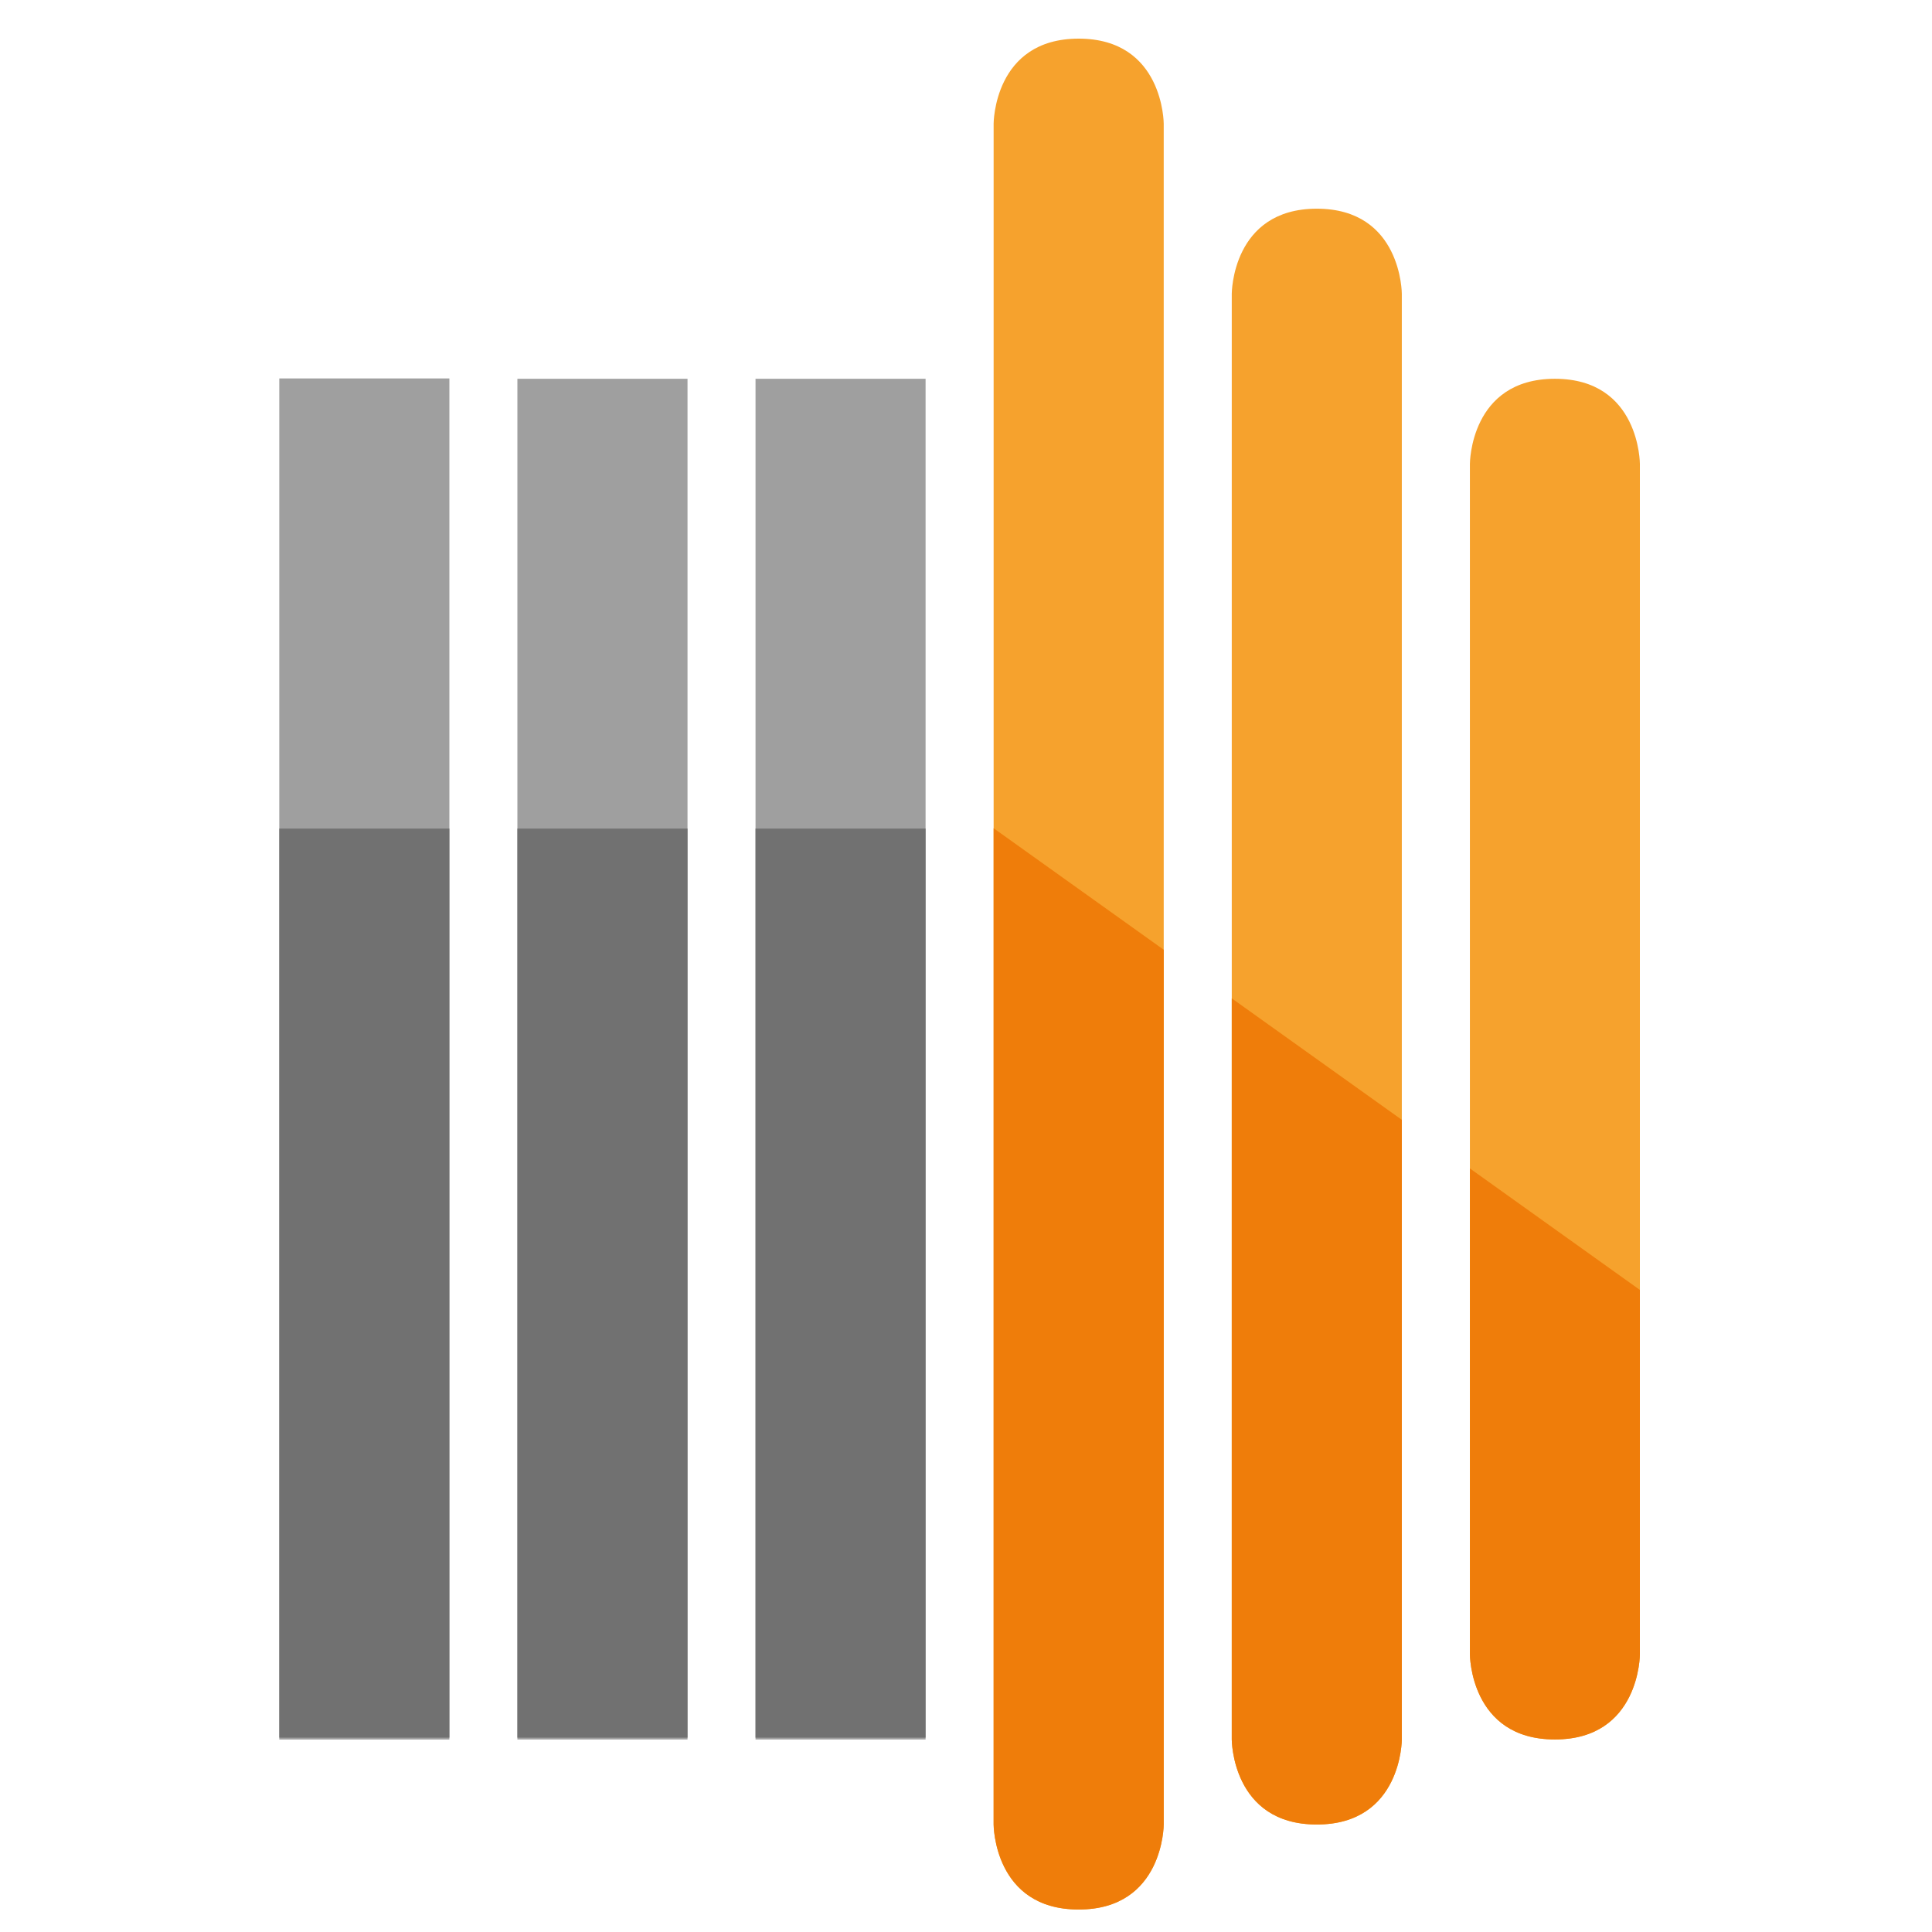
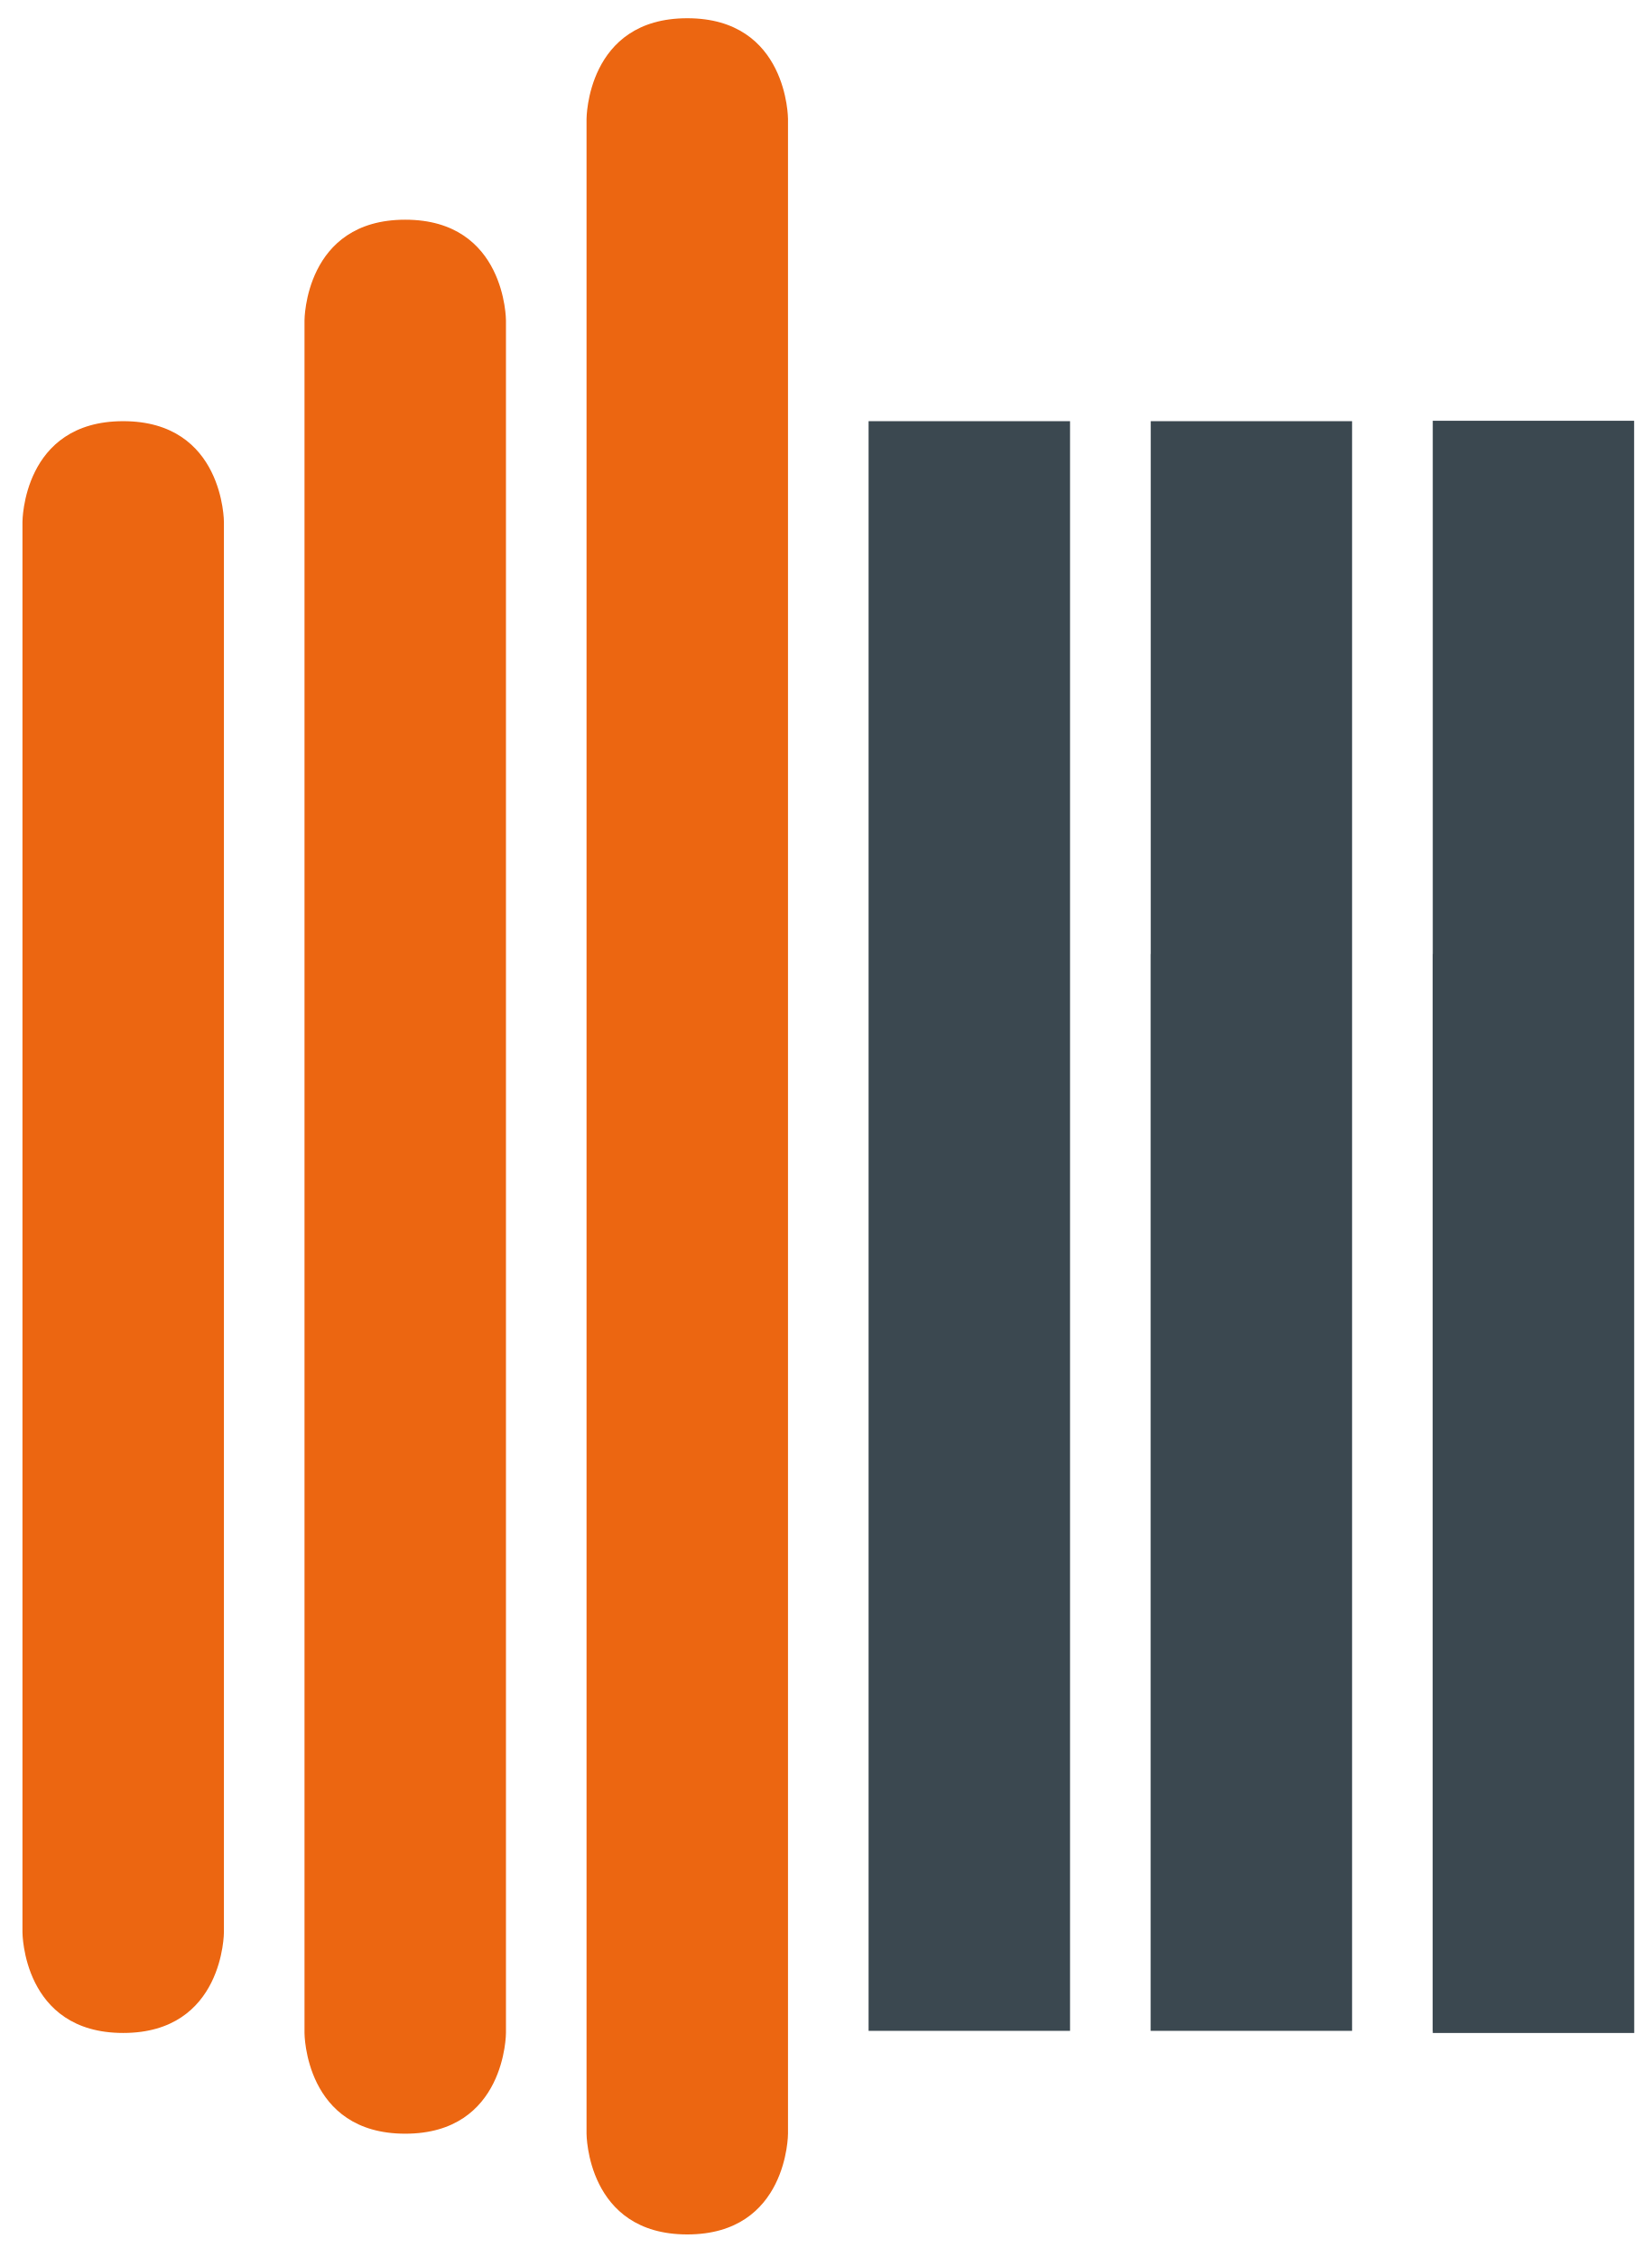
- <svg xmlns="http://www.w3.org/2000/svg" xmlns:xlink="http://www.w3.org/1999/xlink" version="1.1" id="Layer_1" x="0px" y="0px" width="50px" height="50px" viewBox="0 0 50 50" enable-background="new 0 0 50 50" xml:space="preserve">
-   <g id="gray_upper">
-     <rect id="_x31__2_" x="7.228" y="9.794" fill="#9F9F9F" width="4.402" height="35.224" />
-     <rect id="_x32__2_" x="13.39" y="9.803" fill="#9F9F9F" width="4.403" height="35.214" />
-     <rect id="_x33__2_" x="19.553" y="9.803" fill="#9F9F9F" width="4.401" height="35.214" />
-   </g>
-   <g id="gray_lower">
-     <g>
-       <defs>
-         <rect id="SVGID_1_" x="5.548" y="21.444" width="19.734" height="34.022" />
-       </defs>
-       <clipPath id="SVGID_2_">
-         <use xlink:href="#SVGID_1_" overflow="visible" />
-       </clipPath>
-       <rect id="_x31__1_" x="7.228" y="9.755" clip-path="url(#SVGID_2_)" fill="#717171" width="4.402" height="35.215" />
-     </g>
-     <g>
-       <defs>
-         <rect id="SVGID_3_" x="5.548" y="21.444" width="19.734" height="34.022" />
-       </defs>
-       <clipPath id="SVGID_4_">
-         <use xlink:href="#SVGID_3_" overflow="visible" />
-       </clipPath>
-       <rect id="_x32__1_" x="13.39" y="9.755" clip-path="url(#SVGID_4_)" fill="#717171" width="4.403" height="35.215" />
-     </g>
-     <g>
-       <defs>
-         <rect id="SVGID_5_" x="5.548" y="21.444" width="19.734" height="34.022" />
-       </defs>
-       <clipPath id="SVGID_6_">
-         <use xlink:href="#SVGID_5_" overflow="visible" />
-       </clipPath>
-       <rect id="_x33__1_" x="19.553" y="9.755" clip-path="url(#SVGID_6_)" fill="#717171" width="4.401" height="35.215" />
-     </g>
-   </g>
-   <g id="orange_upper_1_">
-     <path id="_x31__3_" fill="#F6A22D" d="M30.117,47.218c0,0,0,2.2-2.201,2.2s-2.201-2.2-2.201-2.2V3.201c0,0,0-2.201,2.201-2.201   s2.201,2.201,2.201,2.201V47.218z" />
-     <path id="_x32__3_" fill="#F6A22D" d="M36.279,45.018c0,0,0,2.2-2.2,2.2c-2.201,0-2.201-2.2-2.201-2.2V7.603   c0,0,0-2.202,2.201-2.202c2.2,0,2.2,2.202,2.2,2.202V45.018z" />
-     <path id="_x33__3_" fill="#F6A22D" d="M42.44,42.815c0,0,0,2.202-2.2,2.202c-2.199,0-2.199-2.202-2.199-2.202V12.004   c0,0,0-2.201,2.199-2.201c2.2,0,2.2,2.201,2.2,2.201V42.815z" />
-   </g>
-   <g id="orange_lower_1_">
-     <g>
-       <defs>
-         <polygon id="SVGID_7_" points="24.836,20.807 30.998,25.209 37.16,29.61 43.323,34.014 43.323,67.746 24.836,60.423    " />
-       </defs>
-       <clipPath id="SVGID_8_">
-         <use xlink:href="#SVGID_7_" overflow="visible" />
-       </clipPath>
-       <path id="_x31_" clip-path="url(#SVGID_8_)" fill="#EF7D0A" d="M30.117,47.218c0,0,0,2.2-2.201,2.2s-2.201-2.2-2.201-2.2V3.201    c0,0,0-2.201,2.201-2.201s2.201,2.201,2.201,2.201V47.218z" />
-     </g>
-     <g>
-       <defs>
-         <polygon id="SVGID_9_" points="24.836,20.807 30.998,25.209 37.16,29.61 43.323,34.014 43.323,67.746 24.836,60.423    " />
-       </defs>
-       <clipPath id="SVGID_10_">
-         <use xlink:href="#SVGID_9_" overflow="visible" />
-       </clipPath>
-       <path id="_x32_" clip-path="url(#SVGID_10_)" fill="#EF7D0A" d="M36.279,45.018c0,0,0,2.2-2.2,2.2c-2.201,0-2.201-2.2-2.201-2.2    V7.603c0,0,0-2.202,2.201-2.202c2.2,0,2.2,2.202,2.2,2.202V45.018z" />
-     </g>
-     <g>
-       <defs>
-         <polygon id="SVGID_11_" points="24.836,20.807 30.998,25.209 37.16,29.61 43.323,34.014 43.323,67.746 24.836,60.423    " />
-       </defs>
-       <clipPath id="SVGID_12_">
-         <use xlink:href="#SVGID_11_" overflow="visible" />
-       </clipPath>
-       <path id="_x33_" clip-path="url(#SVGID_12_)" fill="#EF7D0A" d="M42.44,42.815c0,0,0,2.202-2.2,2.202    c-2.199,0-2.199-2.202-2.199-2.202V12.004c0,0,0-2.201,2.199-2.201c2.2,0,2.2,2.201,2.2,2.201V42.815z" />
-     </g>
-   </g>
+ <svg xmlns="http://www.w3.org/2000/svg" version="1.1" id="Lager_1" x="0px" y="0px" viewBox="0 0 163.98 224.05" style="enable-background:new 0 0 163.98 224.05;" xml:space="preserve">
+   <style type="text/css">
+ 	.st0{fill:#3B4850;}
+ 	.st1{fill:#EC6611;}
+ </style>
+   <polygon class="st0" points="142.24,94.7 142.24,41.77 162.23,41.77 162.24,201.81 142.24,201.81 142.24,201.6 142.23,201.6   142.23,94.7 " />
+   <polygon class="st0" points="114.24,94.7 114.24,41.81 134.23,41.81 134.23,94.7 134.23,201.6 114.23,201.6 114.23,94.7 " />
+   <polygon class="st0" points="106.23,41.81 106.23,94.7 106.23,201.6 86.23,201.6 86.23,94.7 86.23,41.81 " />
+   <path class="st1" d="M68.23,1.81c10,0,10,10,10,10v82.86v117.14c0,0,0,10-10,10s-10-10-10-10V108.96V11.81  C58.23,11.81,58.23,1.81,68.23,1.81z" />
+   <path class="st1" d="M40.23,21.81c10,0,10,10,10,10v82.86v87.14c0,0,0,10-10,10s-10-10-10-10v-72.86V31.81  C30.23,31.81,30.23,21.81,40.23,21.81z" />
+   <path class="st1" d="M12.23,41.81c10,0,10,10,10,10v82.86v57.14c0,0,0,10-10,10s-10-10-10-10v-42.86V51.81  C2.23,51.81,2.23,41.81,12.23,41.81z" />
</svg>
